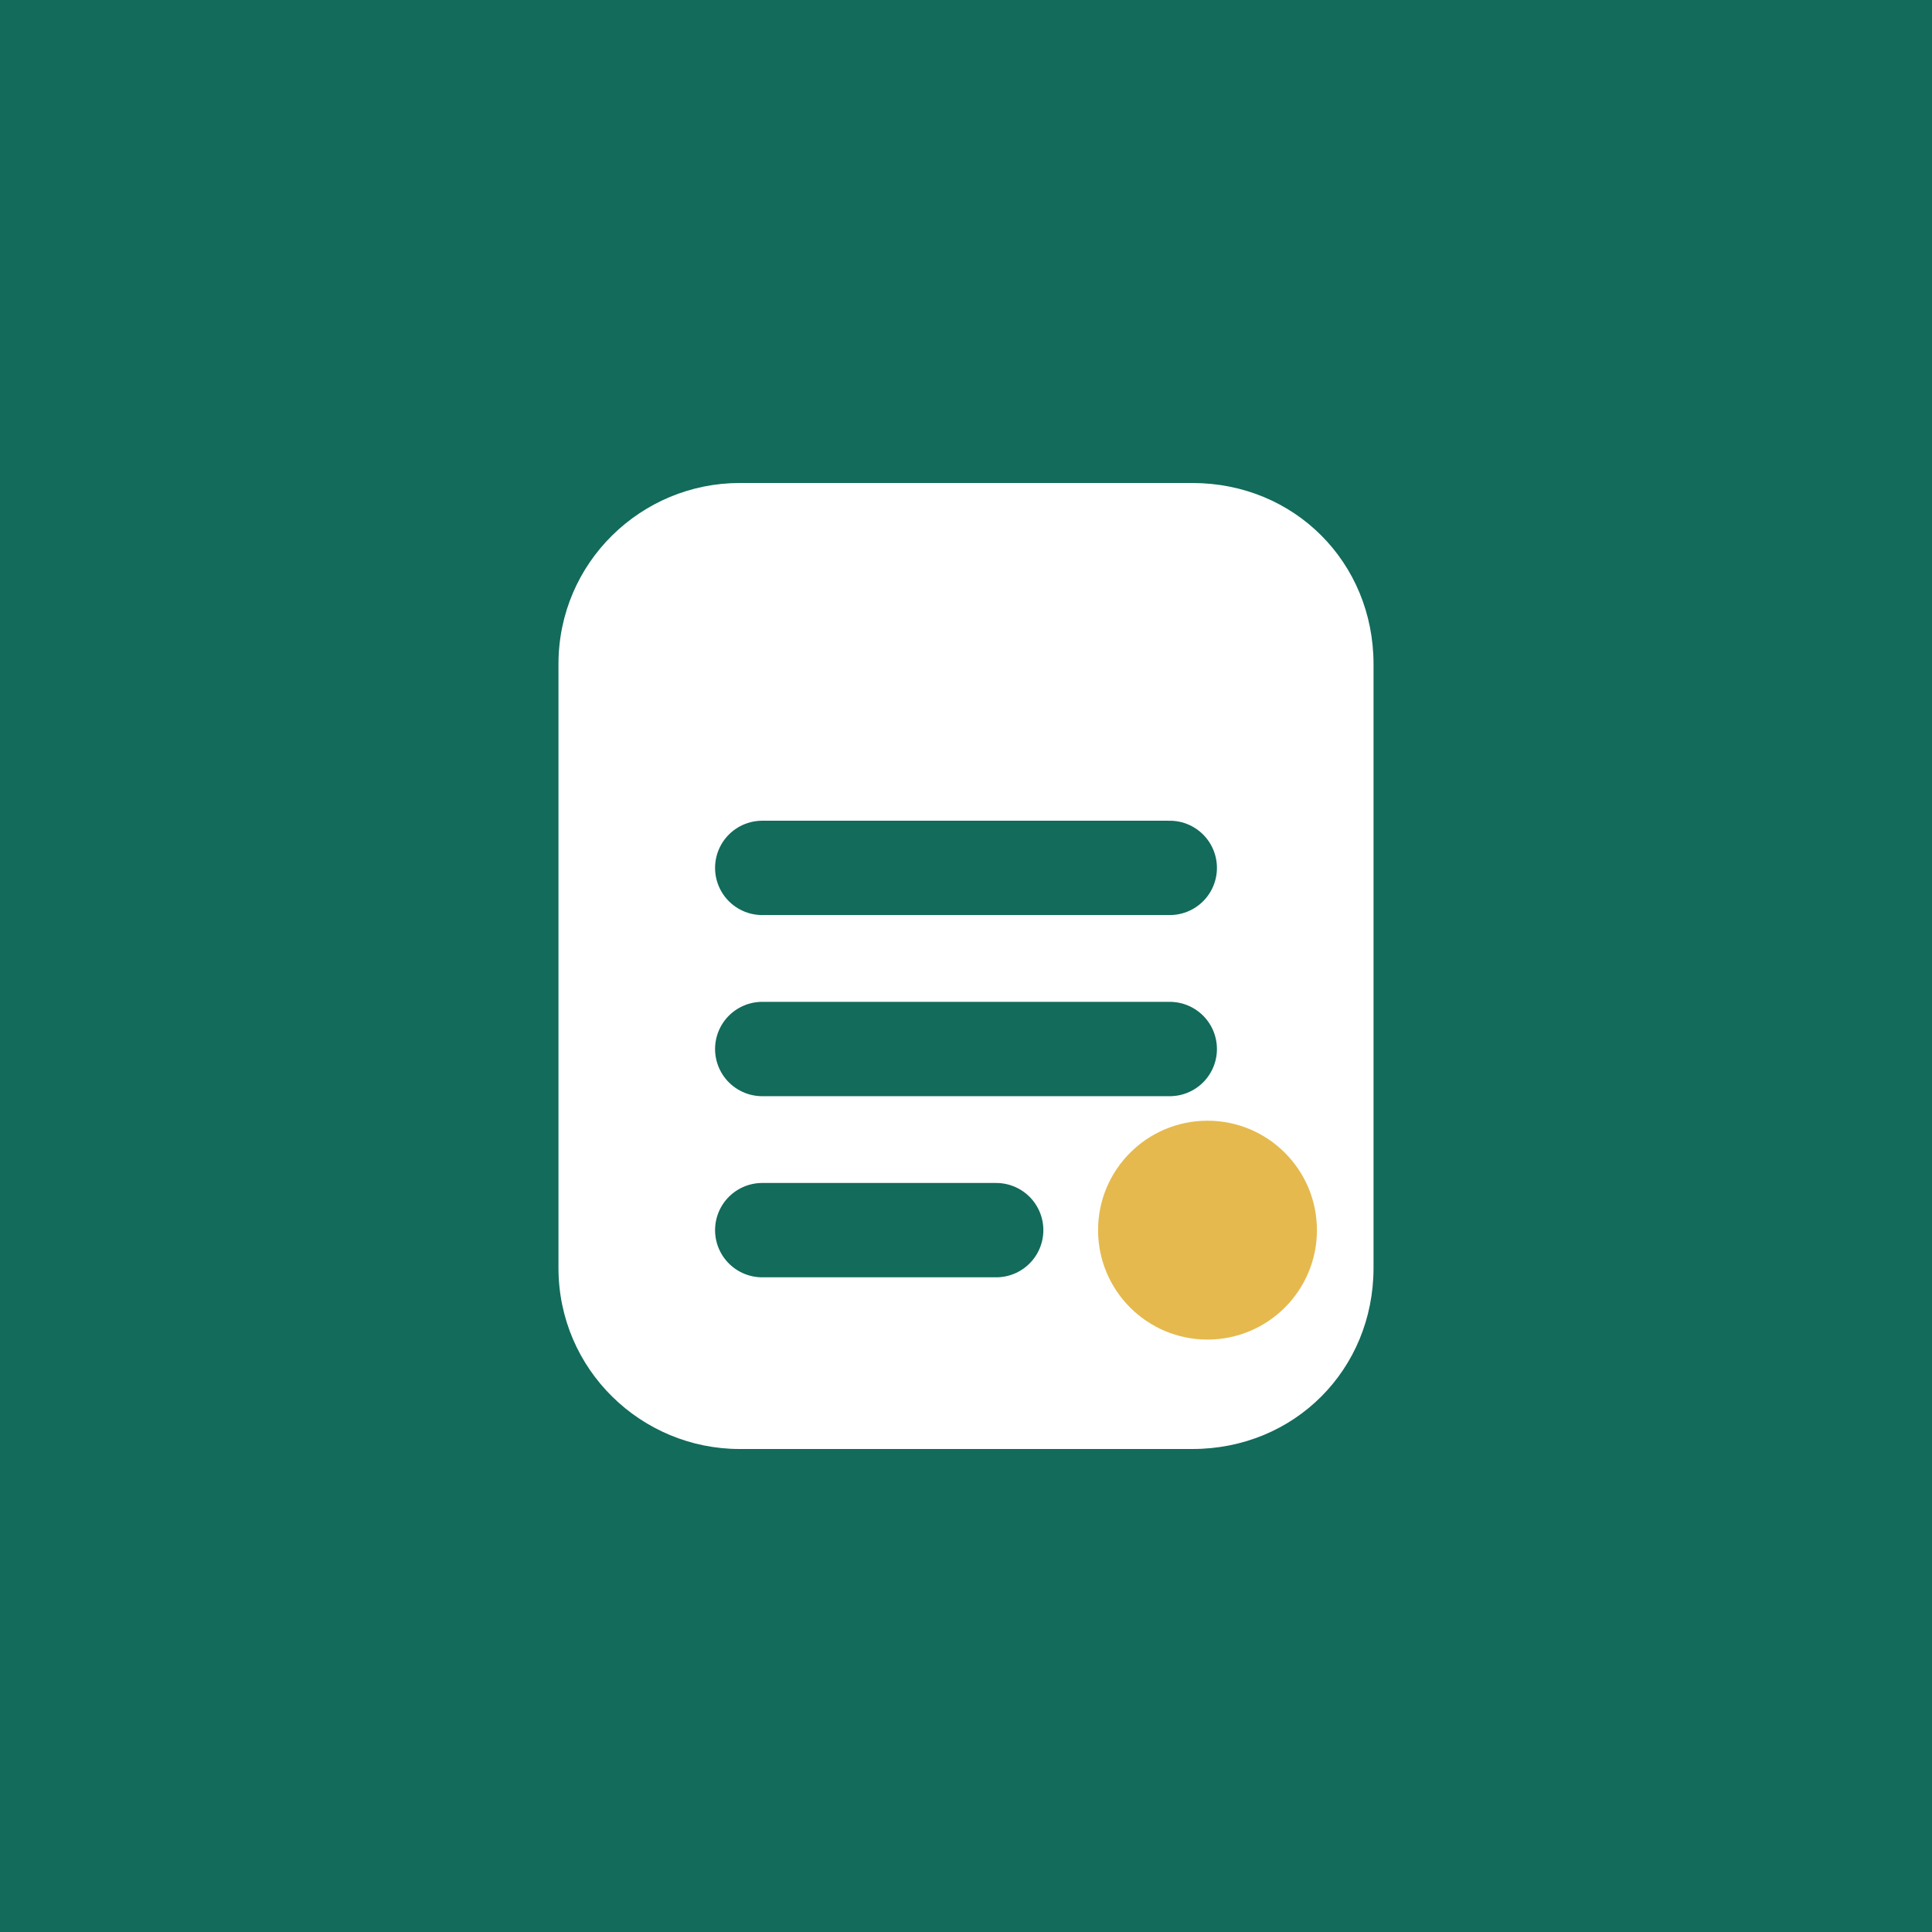
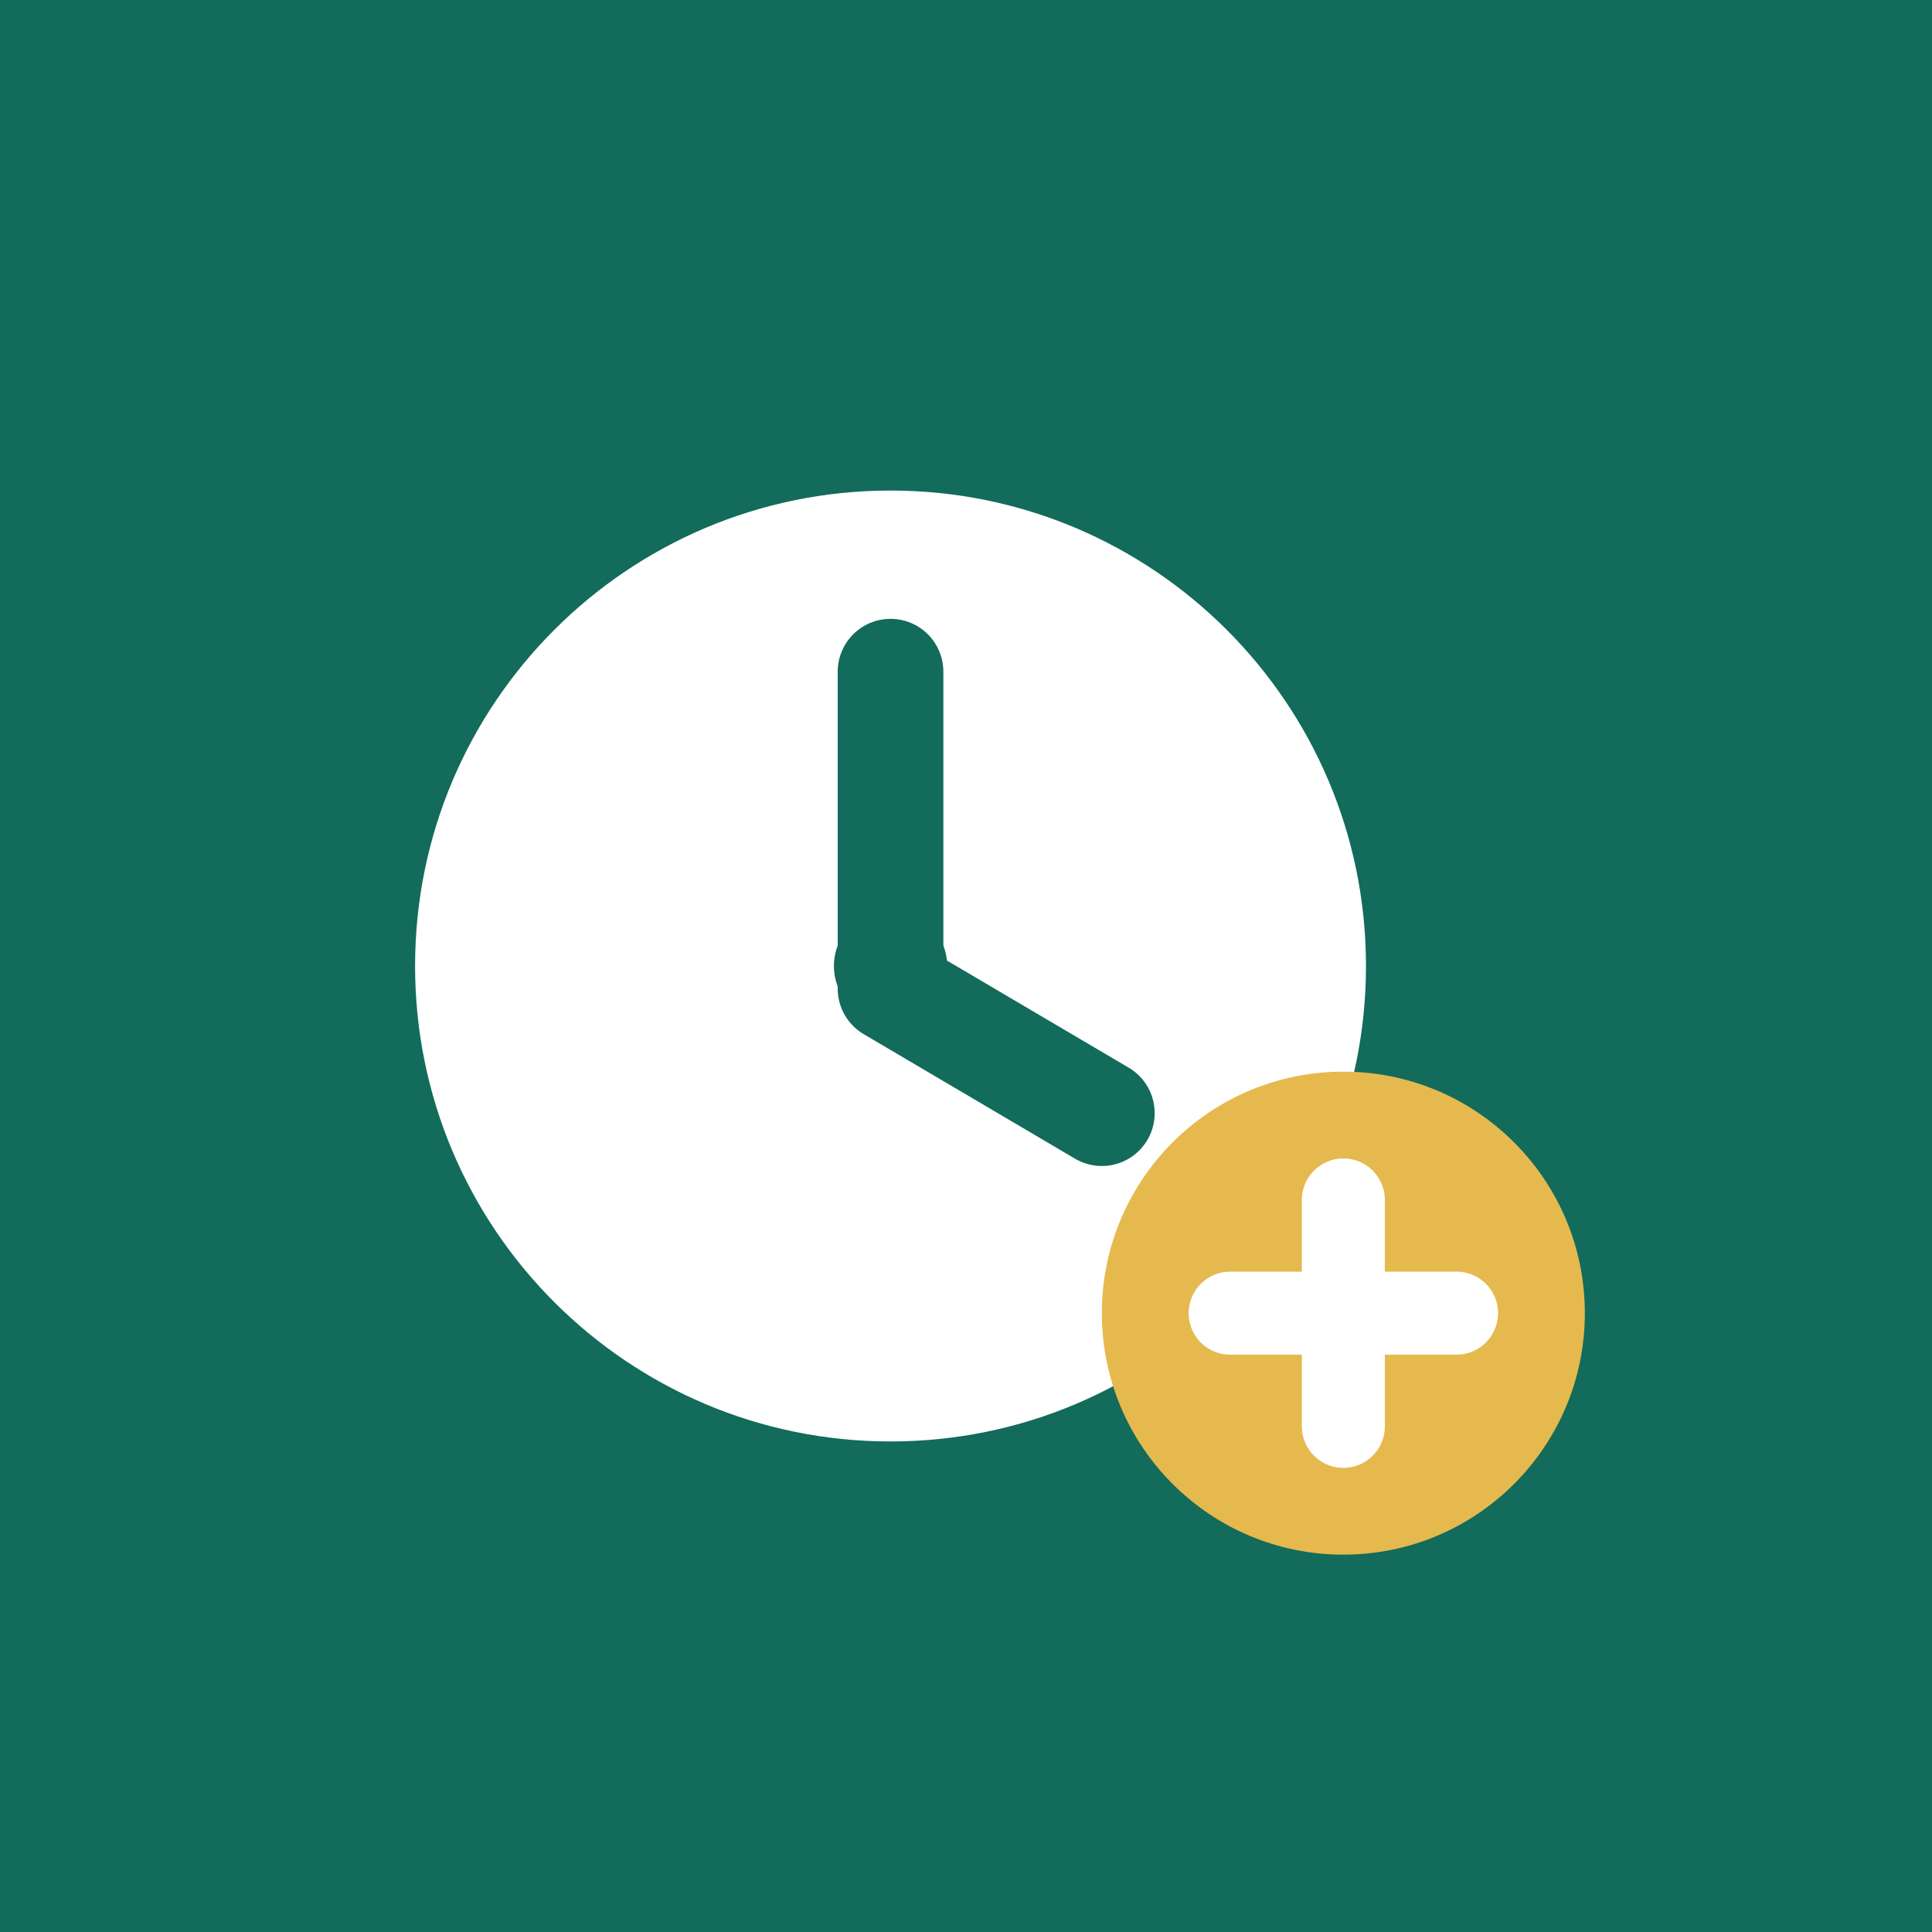
<svg xmlns="http://www.w3.org/2000/svg" viewBox="0 0 512 512">
  <rect width="512" height="512" fill="#126b5b" />
-   <path d="M148 176c0-27 22-48 48-48h120c27 0 48 21 48 48v160c0 27-21 48-48 48H196c-26 0-48-21-48-48V176Z" fill="#fff" />
-   <path d="M202 230h108M202 278h108M202 326h62" stroke="#126b5b" stroke-width="25" stroke-linecap="round" />
-   <circle cx="320" cy="326" r="29" fill="#e5b94d" />
+   <circle cx="236" cy="256" r="126" fill="#fff" />
+   <path d="M236 178v84l56 33" fill="none" stroke="#126b5b" stroke-width="28" stroke-linecap="round" stroke-linejoin="round" />
+   <circle cx="236" cy="256" r="15" fill="#126b5b" />
+   <circle cx="356" cy="348" r="64" fill="#e5b94d" />
+   <path d="M356 318v60M326 348h60" stroke="#fff" stroke-width="22" stroke-linecap="round" />
</svg>
